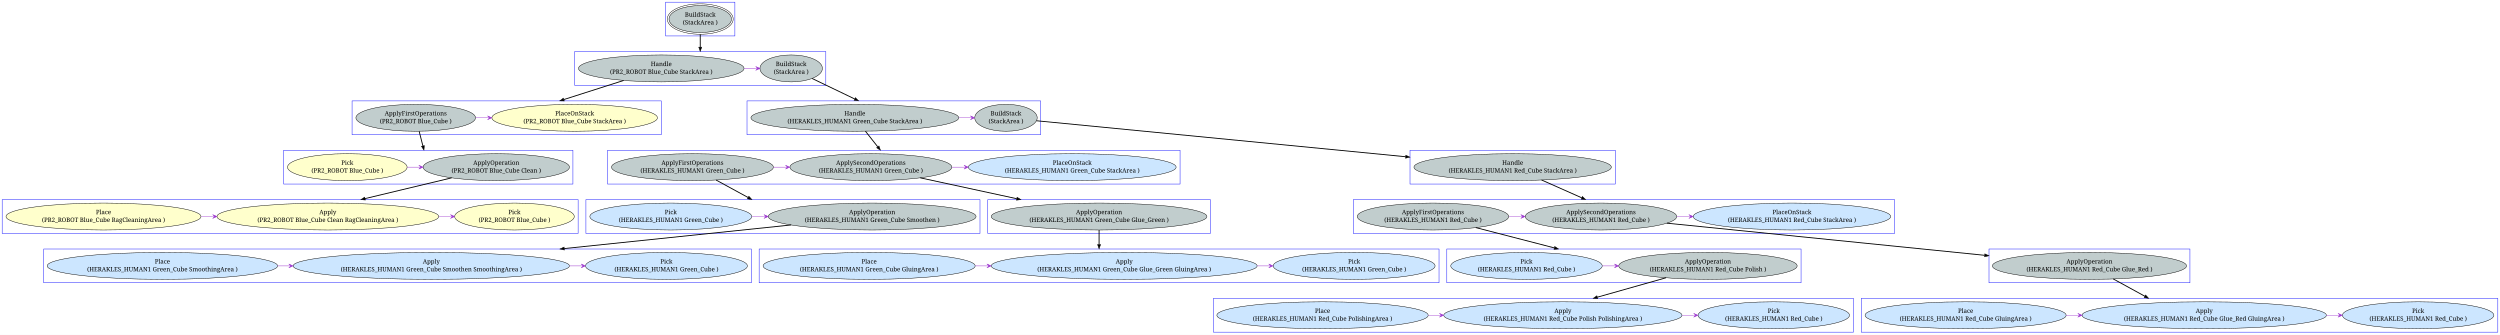
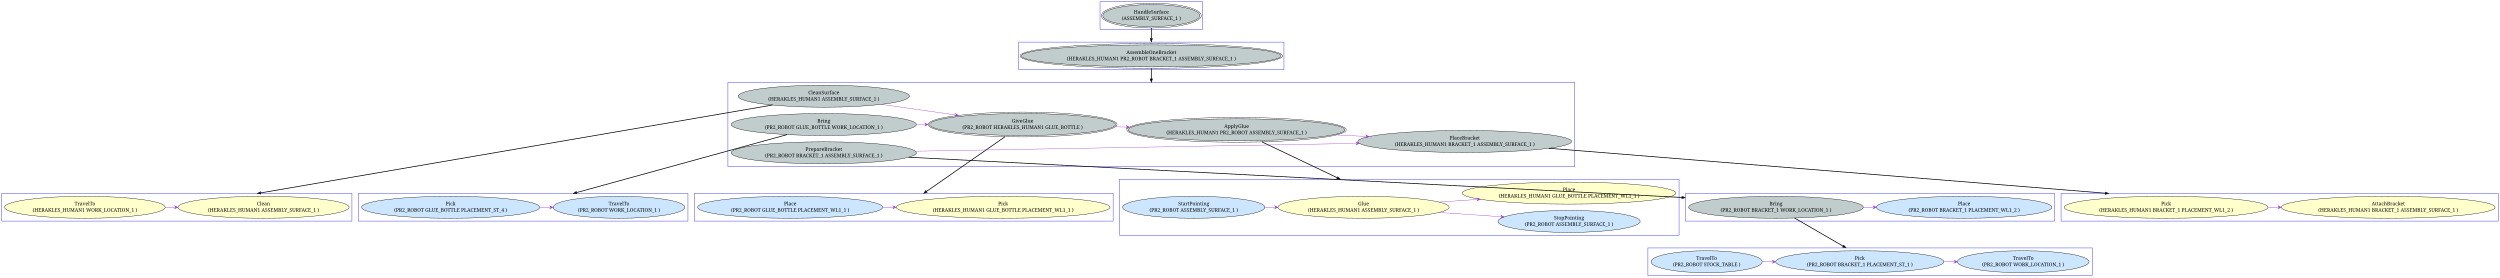
- <svg xmlns="http://www.w3.org/2000/svg" width="5773pt" height="772pt" viewBox="0.00 0.00 5773.00 772.00">
-   <g id="graph1" class="graph" transform="scale(1 1) rotate(0) translate(4 768)">
-     <polygon fill="white" stroke="white" points="-4,5 -4,-768 5770,-768 5770,5 -4,5" />
+ <svg xmlns="http://www.w3.org/2000/svg" width="7068pt" height="784pt" viewBox="0.00 0.00 7068.00 784.00">
+   <g id="graph1" class="graph" transform="scale(1 1) rotate(0) translate(4 780)">
+     <polygon fill="white" stroke="white" points="-4,5 -4,-780 7065,-780 7065,5 -4,5" />
    <g id="node1" class="node">
-       <polygon fill="none" stroke="blue" points="1693,-763.002 1533,-763.002 1533,-685.002 1693,-685.002 1693,-763.002" />
-       <text text-anchor="middle" x="1613" y="-720.402" font-family="Times Roman,serif" font-size="14.00"> </text>
+       <polygon fill="none" stroke="blue" points="3396,-774.998 3106,-774.998 3106,-696.998 3396,-696.998 3396,-774.998" />
+       <text text-anchor="middle" x="3251" y="-732.398" font-family="Times Roman,serif" font-size="14.00"> </text>
    </g>
    <g id="node2" class="node">
-       <polygon fill="none" stroke="blue" points="1331,-307 1,-307 1,-229 1331,-229 1331,-307" />
-       <text text-anchor="middle" x="666" y="-264.4" font-family="Times Roman,serif" font-size="14.00"> </text>
+       <polygon fill="none" stroke="blue" points="3626,-661 2876,-661 2876,-583 3626,-583 3626,-661" />
+       <text text-anchor="middle" x="3251" y="-618.4" font-family="Times Roman,serif" font-size="14.00"> </text>
    </g>
    <g id="node3" class="node">
-       <polygon fill="none" stroke="blue" points="2399,-535 1721,-535 1721,-457 2399,-457 2399,-535" />
-       <text text-anchor="middle" x="2060" y="-492.4" font-family="Times Roman,serif" font-size="14.00"> </text>
+       <polygon fill="none" stroke="blue" points="4448,-547 2054,-547 2054,-309 4448,-309 4448,-547" />
+       <text text-anchor="middle" x="3251" y="-424.4" font-family="Times Roman,serif" font-size="14.00"> </text>
    </g>
    <g id="node4" class="node">
-       <polygon fill="none" stroke="blue" points="2721,-421 1399,-421 1399,-343 2721,-343 2721,-421" />
-       <text text-anchor="middle" x="2060" y="-378.4" font-family="Times Roman,serif" font-size="14.00"> </text>
+       <polygon fill="none" stroke="blue" points="991,-233 1,-233 1,-155 991,-155 991,-233" />
+       <text text-anchor="middle" x="496" y="-190.4" font-family="Times Roman,serif" font-size="14.00"> </text>
    </g>
    <g id="node5" class="node">
-       <polygon fill="none" stroke="blue" points="2259,-307 1349,-307 1349,-229 2259,-229 2259,-307" />
-       <text text-anchor="middle" x="1804" y="-264.4" font-family="Times Roman,serif" font-size="14.00"> </text>
+       <polygon fill="none" stroke="blue" points="1941,-233 1009,-233 1009,-155 1941,-155 1941,-233" />
+       <text text-anchor="middle" x="1475" y="-190.4" font-family="Times Roman,serif" font-size="14.00"> </text>
    </g>
    <g id="node6" class="node">
-       <polygon fill="none" stroke="blue" points="1903,-649 1323,-649 1323,-571 1903,-571 1903,-649" />
-       <text text-anchor="middle" x="1613" y="-606.4" font-family="Times Roman,serif" font-size="14.00"> </text>
+       <polygon fill="none" stroke="blue" points="3143,-233 1959,-233 1959,-155 3143,-155 3143,-233" />
+       <text text-anchor="middle" x="2551" y="-190.4" font-family="Times Roman,serif" font-size="14.00"> </text>
    </g>
    <g id="node7" class="node">
-       <polygon fill="none" stroke="blue" points="1731,-193 97.003,-193 97.003,-115 1731,-115 1731,-193" />
-       <text text-anchor="middle" x="914.003" y="-150.4" font-family="Times Roman,serif" font-size="14.00"> </text>
+       <polygon fill="none" stroke="blue" points="4743,-273 3161,-273 3161,-115 4743,-115 4743,-273" />
+       <text text-anchor="middle" x="3952" y="-190.4" font-family="Times Roman,serif" font-size="14.00"> </text>
    </g>
    <g id="node8" class="node">
-       <polygon fill="none" stroke="blue" points="2791,-307 2277,-307 2277,-229 2791,-229 2791,-307" />
-       <text text-anchor="middle" x="2534" y="-264.4" font-family="Times Roman,serif" font-size="14.00"> </text>
+       <polygon fill="none" stroke="blue" points="5805,-233 4761,-233 4761,-155 5805,-155 5805,-233" />
+       <text text-anchor="middle" x="5283" y="-190.4" font-family="Times Roman,serif" font-size="14.00"> </text>
    </g>
    <g id="node9" class="node">
-       <polygon fill="none" stroke="blue" points="3319,-193 1749,-193 1749,-115 3319,-115 3319,-193" />
-       <text text-anchor="middle" x="2534" y="-150.4" font-family="Times Roman,serif" font-size="14.00"> </text>
+       <polygon fill="none" stroke="blue" points="5911,-79 4655,-79 4655,-1 5911,-1 5911,-79" />
+       <text text-anchor="middle" x="5283" y="-36.4" font-family="Times Roman,serif" font-size="14.00"> </text>
    </g>
    <g id="node10" class="node">
-       <polygon fill="none" stroke="blue" points="3726,-421 3252,-421 3252,-343 3726,-343 3726,-421" />
-       <text text-anchor="middle" x="3489" y="-378.4" font-family="Times Roman,serif" font-size="14.00"> </text>
+       <polygon fill="none" stroke="blue" points="7059,-233 5823,-233 5823,-155 7059,-155 7059,-233" />
+       <text text-anchor="middle" x="6441" y="-190.4" font-family="Times Roman,serif" font-size="14.00"> </text>
    </g>
    <g id="node11" class="node">
-       <polygon fill="none" stroke="blue" points="4371,-307 3121,-307 3121,-229 4371,-229 4371,-307" />
-       <text text-anchor="middle" x="3746" y="-264.4" font-family="Times Roman,serif" font-size="14.00"> </text>
+       <ellipse fill="#c1cdcd" stroke="black" cx="3251" cy="-735.998" rx="137.179" ry="31.113" />
+       <ellipse fill="none" stroke="black" cx="3251" cy="-735.998" rx="141.179" ry="35.113" />
+       <text text-anchor="middle" x="3251" y="-741.398" font-family="Times Roman,serif" font-size="14.00">HandleSurface</text>
+       <text text-anchor="middle" x="3251" y="-723.398" font-family="Times Roman,serif" font-size="14.00">(ASSEMBLY_SURFACE_1 )</text>
    </g>
    <g id="node12" class="node">
-       <polygon fill="none" stroke="blue" points="4155,-193 3337,-193 3337,-115 4155,-115 4155,-193" />
-       <text text-anchor="middle" x="3746" y="-150.4" font-family="Times Roman,serif" font-size="14.00"> </text>
+       <ellipse fill="#c1cdcd" stroke="black" cx="3251" cy="-622" rx="367" ry="31.113" />
+       <ellipse fill="none" stroke="black" cx="3251" cy="-622" rx="371" ry="35.113" />
+       <text text-anchor="middle" x="3251" y="-627.4" font-family="Times Roman,serif" font-size="14.00">AssembleOneBracket</text>
+       <text text-anchor="middle" x="3251" y="-609.4" font-family="Times Roman,serif" font-size="14.00">(HERAKLES_HUMAN1 PR2_ROBOT BRACKET_1 ASSEMBLY_SURFACE_1 )</text>
    </g>
    <g id="node13" class="node">
-       <polygon fill="none" stroke="blue" points="4276,-79 2798,-79 2798,-1 4276,-1 4276,-79" />
-       <text text-anchor="middle" x="3537" y="-36.4" font-family="Times Roman,serif" font-size="14.00"> </text>
+       <ellipse fill="#c1cdcd" stroke="black" cx="2325" cy="-508" rx="242" ry="31.113" />
+       <text text-anchor="middle" x="2325" y="-513.4" font-family="Times Roman,serif" font-size="14.00">CleanSurface</text>
+       <text text-anchor="middle" x="2325" y="-495.4" font-family="Times Roman,serif" font-size="14.00">(HERAKLES_HUMAN1 ASSEMBLY_SURFACE_1 )</text>
    </g>
    <g id="node14" class="node">
-       <polygon fill="none" stroke="blue" points="1523,-535 809.003,-535 809.003,-457 1523,-457 1523,-535" />
-       <text text-anchor="middle" x="1166" y="-492.4" font-family="Times Roman,serif" font-size="14.00"> </text>
+       <ellipse fill="#c1cdcd" stroke="black" cx="2325" cy="-428" rx="261.837" ry="31.113" />
+       <text text-anchor="middle" x="2325" y="-433.4" font-family="Times Roman,serif" font-size="14.00">Bring</text>
+       <text text-anchor="middle" x="2325" y="-415.4" font-family="Times Roman,serif" font-size="14.00">(PR2_ROBOT GLUE_BOTTLE WORK_LOCATION_1 )</text>
    </g>
    <g id="node15" class="node">
-       <polygon fill="none" stroke="blue" points="5053,-193 4589,-193 4589,-115 5053,-115 5053,-193" />
-       <text text-anchor="middle" x="4821" y="-150.4" font-family="Times Roman,serif" font-size="14.00"> </text>
+       <ellipse fill="#c1cdcd" stroke="black" cx="2887" cy="-428" rx="263.044" ry="31.113" />
+       <ellipse fill="none" stroke="black" cx="2887" cy="-428" rx="267.044" ry="35.113" />
+       <text text-anchor="middle" x="2887" y="-433.4" font-family="Times Roman,serif" font-size="14.00">GiveGlue</text>
+       <text text-anchor="middle" x="2887" y="-415.4" font-family="Times Roman,serif" font-size="14.00">(PR2_ROBOT HERAKLES_HUMAN1 GLUE_BOTTLE )</text>
    </g>
    <g id="node16" class="node">
-       <polygon fill="none" stroke="blue" points="5764,-79 4294,-79 4294,-1 5764,-1 5764,-79" />
-       <text text-anchor="middle" x="5029" y="-36.4" font-family="Times Roman,serif" font-size="14.00"> </text>
+       <ellipse fill="#c1cdcd" stroke="black" cx="3492" cy="-413.001" rx="306.177" ry="31.113" />
+       <ellipse fill="none" stroke="black" cx="3492" cy="-413.001" rx="310.177" ry="35.113" />
+       <text text-anchor="middle" x="3492" y="-418.401" font-family="Times Roman,serif" font-size="14.00">ApplyGlue</text>
+       <text text-anchor="middle" x="3492" y="-400.401" font-family="Times Roman,serif" font-size="14.00">(HERAKLES_HUMAN1 PR2_ROBOT ASSEMBLY_SURFACE_1 )</text>
    </g>
    <g id="node17" class="node">
-       <polygon fill="none" stroke="blue" points="1319,-421 651.002,-421 651.002,-343 1319,-343 1319,-421" />
-       <text text-anchor="middle" x="985.002" y="-378.4" font-family="Times Roman,serif" font-size="14.00"> </text>
+       <ellipse fill="#c1cdcd" stroke="black" cx="2325" cy="-348" rx="261.837" ry="31.113" />
+       <text text-anchor="middle" x="2325" y="-353.4" font-family="Times Roman,serif" font-size="14.00">PrepareBracket</text>
+       <text text-anchor="middle" x="2325" y="-335.4" font-family="Times Roman,serif" font-size="14.00">(PR2_ROBOT BRACKET_1 ASSEMBLY_SURFACE_1 )</text>
    </g>
    <g id="node18" class="node">
-       <ellipse fill="#c1cdcd" stroke="black" cx="1613" cy="-724.002" rx="72.125" ry="31.113" />
-       <ellipse fill="none" stroke="black" cx="1613" cy="-724.002" rx="76.125" ry="35.113" />
-       <text text-anchor="middle" x="1613" y="-729.402" font-family="Times Roman,serif" font-size="14.00">BuildStack</text>
-       <text text-anchor="middle" x="1613" y="-711.402" font-family="Times Roman,serif" font-size="14.00">(StackArea )</text>
+       <ellipse fill="#c1cdcd" stroke="black" cx="4137" cy="-380" rx="302.141" ry="31.113" />
+       <text text-anchor="middle" x="4137" y="-385.4" font-family="Times Roman,serif" font-size="14.00">PlaceBracket</text>
+       <text text-anchor="middle" x="4137" y="-367.4" font-family="Times Roman,serif" font-size="14.00">(HERAKLES_HUMAN1 BRACKET_1 ASSEMBLY_SURFACE_1 )</text>
    </g>
    <g id="node19" class="node">
-       <ellipse fill="#c1cdcd" stroke="black" cx="1523" cy="-610" rx="191.126" ry="31.113" />
-       <text text-anchor="middle" x="1523" y="-615.4" font-family="Times Roman,serif" font-size="14.00">Handle</text>
-       <text text-anchor="middle" x="1523" y="-597.4" font-family="Times Roman,serif" font-size="14.00">(PR2_ROBOT Blue_Cube StackArea )</text>
+       <ellipse fill="#ffffcc" stroke="black" cx="236" cy="-194" rx="227" ry="31.113" />
+       <text text-anchor="middle" x="236" y="-199.4" font-family="Times Roman,serif" font-size="14.00">TravelTo</text>
+       <text text-anchor="middle" x="236" y="-181.4" font-family="Times Roman,serif" font-size="14.00">(HERAKLES_HUMAN1 WORK_LOCATION_1 )</text>
    </g>
    <g id="node20" class="node">
-       <ellipse fill="#c1cdcd" stroke="black" cx="1823" cy="-610" rx="72.125" ry="31.113" />
-       <text text-anchor="middle" x="1823" y="-615.4" font-family="Times Roman,serif" font-size="14.00">BuildStack</text>
-       <text text-anchor="middle" x="1823" y="-597.4" font-family="Times Roman,serif" font-size="14.00">(StackArea )</text>
+       <ellipse fill="#ffffcc" stroke="black" cx="741.002" cy="-194" rx="242" ry="31.113" />
+       <text text-anchor="middle" x="741.002" y="-199.4" font-family="Times Roman,serif" font-size="14.00">Clean</text>
+       <text text-anchor="middle" x="741.002" y="-181.4" font-family="Times Roman,serif" font-size="14.00">(HERAKLES_HUMAN1 ASSEMBLY_SURFACE_1 )</text>
    </g>
    <g id="node21" class="node">
-       <ellipse fill="#c1cdcd" stroke="black" cx="956.001" cy="-496" rx="138.093" ry="31.113" />
-       <text text-anchor="middle" x="956.001" y="-501.4" font-family="Times Roman,serif" font-size="14.00">ApplyFirstOperations</text>
-       <text text-anchor="middle" x="956.001" y="-483.4" font-family="Times Roman,serif" font-size="14.00">(PR2_ROBOT Blue_Cube )</text>
+       <ellipse fill="#cce6ff" stroke="black" cx="1270" cy="-194" rx="251.937" ry="31.113" />
+       <text text-anchor="middle" x="1270" y="-199.4" font-family="Times Roman,serif" font-size="14.00">Pick</text>
+       <text text-anchor="middle" x="1270" y="-181.4" font-family="Times Roman,serif" font-size="14.00">(PR2_ROBOT GLUE_BOTTLE PLACEMENT_ST_4 )</text>
    </g>
    <g id="node22" class="node">
-       <ellipse fill="#ffffcc" stroke="black" cx="1323.01" cy="-496" rx="191.126" ry="31.113" />
-       <text text-anchor="middle" x="1323.01" y="-501.4" font-family="Times Roman,serif" font-size="14.00">PlaceOnStack</text>
-       <text text-anchor="middle" x="1323.01" y="-483.4" font-family="Times Roman,serif" font-size="14.00">(PR2_ROBOT Blue_Cube StackArea )</text>
+       <ellipse fill="#cce6ff" stroke="black" cx="1746" cy="-194" rx="186.176" ry="31.113" />
+       <text text-anchor="middle" x="1746" y="-199.4" font-family="Times Roman,serif" font-size="14.00">TravelTo</text>
+       <text text-anchor="middle" x="1746" y="-181.4" font-family="Times Roman,serif" font-size="14.00">(PR2_ROBOT WORK_LOCATION_1 )</text>
    </g>
    <g id="node23" class="node">
-       <ellipse fill="#ffffcc" stroke="black" cx="798.004" cy="-382" rx="138.093" ry="31.113" />
-       <text text-anchor="middle" x="798.004" y="-387.4" font-family="Times Roman,serif" font-size="14.00">Pick</text>
-       <text text-anchor="middle" x="798.004" y="-369.4" font-family="Times Roman,serif" font-size="14.00">(PR2_ROBOT Blue_Cube )</text>
+       <ellipse fill="#cce6ff" stroke="black" cx="2230" cy="-194" rx="261.837" ry="31.113" />
+       <text text-anchor="middle" x="2230" y="-199.4" font-family="Times Roman,serif" font-size="14.00">Place</text>
+       <text text-anchor="middle" x="2230" y="-181.4" font-family="Times Roman,serif" font-size="14.00">(PR2_ROBOT GLUE_BOTTLE PLACEMENT_WL1_1 )</text>
    </g>
    <g id="node24" class="node">
-       <ellipse fill="#c1cdcd" stroke="black" cx="1142.01" cy="-382" rx="169" ry="31.113" />
-       <text text-anchor="middle" x="1142.01" y="-387.4" font-family="Times Roman,serif" font-size="14.00">ApplyOperation</text>
-       <text text-anchor="middle" x="1142.01" y="-369.4" font-family="Times Roman,serif" font-size="14.00">(PR2_ROBOT Blue_Cube Clean )</text>
+       <ellipse fill="#ffffcc" stroke="black" cx="2832" cy="-194" rx="302.141" ry="31.113" />
+       <text text-anchor="middle" x="2832" y="-199.4" font-family="Times Roman,serif" font-size="14.00">Pick</text>
+       <text text-anchor="middle" x="2832" y="-181.4" font-family="Times Roman,serif" font-size="14.00">(HERAKLES_HUMAN1 GLUE_BOTTLE PLACEMENT_WL1_1 )</text>
    </g>
    <g id="node25" class="node">
-       <ellipse fill="#ffffcc" stroke="black" cx="235" cy="-268" rx="225.067" ry="31.113" />
-       <text text-anchor="middle" x="235" y="-273.4" font-family="Times Roman,serif" font-size="14.00">Place</text>
-       <text text-anchor="middle" x="235" y="-255.4" font-family="Times Roman,serif" font-size="14.00">(PR2_ROBOT Blue_Cube RagCleaningArea )</text>
+       <ellipse fill="#cce6ff" stroke="black" cx="3371" cy="-194" rx="201.025" ry="31.113" />
+       <text text-anchor="middle" x="3371" y="-199.4" font-family="Times Roman,serif" font-size="14.00">StartPointing</text>
+       <text text-anchor="middle" x="3371" y="-181.4" font-family="Times Roman,serif" font-size="14.00">(PR2_ROBOT ASSEMBLY_SURFACE_1 )</text>
    </g>
    <g id="node26" class="node">
-       <ellipse fill="#ffffcc" stroke="black" cx="752.997" cy="-268" rx="256" ry="31.113" />
-       <text text-anchor="middle" x="752.997" y="-273.4" font-family="Times Roman,serif" font-size="14.00">Apply</text>
-       <text text-anchor="middle" x="752.997" y="-255.4" font-family="Times Roman,serif" font-size="14.00">(PR2_ROBOT Blue_Cube Clean RagCleaningArea )</text>
+       <ellipse fill="#ffffcc" stroke="black" cx="3851" cy="-194" rx="242" ry="31.113" />
+       <text text-anchor="middle" x="3851" y="-199.4" font-family="Times Roman,serif" font-size="14.00">Glue</text>
+       <text text-anchor="middle" x="3851" y="-181.4" font-family="Times Roman,serif" font-size="14.00">(HERAKLES_HUMAN1 ASSEMBLY_SURFACE_1 )</text>
    </g>
    <g id="node27" class="node">
-       <ellipse fill="#ffffcc" stroke="black" cx="1184" cy="-268" rx="138.093" ry="31.113" />
-       <text text-anchor="middle" x="1184" y="-273.4" font-family="Times Roman,serif" font-size="14.00">Pick</text>
-       <text text-anchor="middle" x="1184" y="-255.4" font-family="Times Roman,serif" font-size="14.00">(PR2_ROBOT Blue_Cube )</text>
+       <ellipse fill="#cce6ff" stroke="black" cx="4432" cy="-154" rx="201.025" ry="31.113" />
+       <text text-anchor="middle" x="4432" y="-159.4" font-family="Times Roman,serif" font-size="14.00">StopPointing</text>
+       <text text-anchor="middle" x="4432" y="-141.4" font-family="Times Roman,serif" font-size="14.00">(PR2_ROBOT ASSEMBLY_SURFACE_1 )</text>
    </g>
    <g id="node28" class="node">
-       <ellipse fill="#c1cdcd" stroke="black" cx="1970" cy="-496" rx="239.916" ry="31.113" />
-       <text text-anchor="middle" x="1970" y="-501.4" font-family="Times Roman,serif" font-size="14.00">Handle</text>
-       <text text-anchor="middle" x="1970" y="-483.4" font-family="Times Roman,serif" font-size="14.00">(HERAKLES_HUMAN1 Green_Cube StackArea )</text>
+       <ellipse fill="#ffffcc" stroke="black" cx="4432" cy="-234.001" rx="302.141" ry="31.113" />
+       <text text-anchor="middle" x="4432" y="-239.401" font-family="Times Roman,serif" font-size="14.00">Place</text>
+       <text text-anchor="middle" x="4432" y="-221.401" font-family="Times Roman,serif" font-size="14.00">(HERAKLES_HUMAN1 GLUE_BOTTLE PLACEMENT_WL1_1 )</text>
    </g>
    <g id="node29" class="node">
-       <ellipse fill="#c1cdcd" stroke="black" cx="2319" cy="-496" rx="72.125" ry="31.113" />
-       <text text-anchor="middle" x="2319" y="-501.4" font-family="Times Roman,serif" font-size="14.00">BuildStack</text>
-       <text text-anchor="middle" x="2319" y="-483.4" font-family="Times Roman,serif" font-size="14.00">(StackArea )</text>
+       <ellipse fill="#c1cdcd" stroke="black" cx="5017" cy="-194" rx="246.987" ry="31.113" />
+       <text text-anchor="middle" x="5017" y="-199.4" font-family="Times Roman,serif" font-size="14.00">Bring</text>
+       <text text-anchor="middle" x="5017" y="-181.4" font-family="Times Roman,serif" font-size="14.00">(PR2_ROBOT BRACKET_1 WORK_LOCATION_1 )</text>
    </g>
    <g id="node30" class="node">
-       <ellipse fill="#c1cdcd" stroke="black" cx="1595" cy="-382" rx="186.884" ry="31.113" />
-       <text text-anchor="middle" x="1595" y="-387.4" font-family="Times Roman,serif" font-size="14.00">ApplyFirstOperations</text>
-       <text text-anchor="middle" x="1595" y="-369.4" font-family="Times Roman,serif" font-size="14.00">(HERAKLES_HUMAN1 Green_Cube )</text>
+       <ellipse fill="#cce6ff" stroke="black" cx="5549" cy="-194" rx="248.194" ry="31.113" />
+       <text text-anchor="middle" x="5549" y="-199.4" font-family="Times Roman,serif" font-size="14.00">Place</text>
+       <text text-anchor="middle" x="5549" y="-181.4" font-family="Times Roman,serif" font-size="14.00">(PR2_ROBOT BRACKET_1 PLACEMENT_WL1_2 )</text>
    </g>
    <g id="node31" class="node">
-       <ellipse fill="#c1cdcd" stroke="black" cx="2007" cy="-382" rx="186.884" ry="31.113" />
-       <text text-anchor="middle" x="2007" y="-387.4" font-family="Times Roman,serif" font-size="14.00">ApplySecondOperations</text>
-       <text text-anchor="middle" x="2007" y="-369.4" font-family="Times Roman,serif" font-size="14.00">(HERAKLES_HUMAN1 Green_Cube )</text>
+       <ellipse fill="#cce6ff" stroke="black" cx="4821" cy="-40" rx="157.184" ry="31.113" />
+       <text text-anchor="middle" x="4821" y="-45.4" font-family="Times Roman,serif" font-size="14.00">TravelTo</text>
+       <text text-anchor="middle" x="4821" y="-27.4" font-family="Times Roman,serif" font-size="14.00">(PR2_ROBOT STOCK_TABLE )</text>
    </g>
    <g id="node32" class="node">
-       <ellipse fill="#cce6ff" stroke="black" cx="2472" cy="-382" rx="239.916" ry="31.113" />
-       <text text-anchor="middle" x="2472" y="-387.4" font-family="Times Roman,serif" font-size="14.00">PlaceOnStack</text>
-       <text text-anchor="middle" x="2472" y="-369.4" font-family="Times Roman,serif" font-size="14.00">(HERAKLES_HUMAN1 Green_Cube StackArea )</text>
+       <ellipse fill="#cce6ff" stroke="black" cx="5254" cy="-40" rx="237.795" ry="31.113" />
+       <text text-anchor="middle" x="5254" y="-45.4" font-family="Times Roman,serif" font-size="14.00">Pick</text>
+       <text text-anchor="middle" x="5254" y="-27.4" font-family="Times Roman,serif" font-size="14.00">(PR2_ROBOT BRACKET_1 PLACEMENT_ST_1 )</text>
    </g>
    <g id="node33" class="node">
-       <ellipse fill="#cce6ff" stroke="black" cx="1545" cy="-268" rx="186.884" ry="31.113" />
-       <text text-anchor="middle" x="1545" y="-273.4" font-family="Times Roman,serif" font-size="14.00">Pick</text>
-       <text text-anchor="middle" x="1545" y="-255.4" font-family="Times Roman,serif" font-size="14.00">(HERAKLES_HUMAN1 Green_Cube )</text>
+       <ellipse fill="#cce6ff" stroke="black" cx="5716" cy="-40" rx="186.176" ry="31.113" />
+       <text text-anchor="middle" x="5716" y="-45.4" font-family="Times Roman,serif" font-size="14.00">TravelTo</text>
+       <text text-anchor="middle" x="5716" y="-27.4" font-family="Times Roman,serif" font-size="14.00">(PR2_ROBOT WORK_LOCATION_1 )</text>
    </g>
    <g id="node34" class="node">
-       <ellipse fill="#c1cdcd" stroke="black" cx="2010" cy="-268" rx="239.916" ry="31.113" />
-       <text text-anchor="middle" x="2010" y="-273.4" font-family="Times Roman,serif" font-size="14.00">ApplyOperation</text>
-       <text text-anchor="middle" x="2010" y="-255.4" font-family="Times Roman,serif" font-size="14.00">(HERAKLES_HUMAN1 Green_Cube Smoothen )</text>
+       <ellipse fill="#ffffcc" stroke="black" cx="6120" cy="-194" rx="288" ry="31.113" />
+       <text text-anchor="middle" x="6120" y="-199.4" font-family="Times Roman,serif" font-size="14.00">Pick</text>
+       <text text-anchor="middle" x="6120" y="-181.4" font-family="Times Roman,serif" font-size="14.00">(HERAKLES_HUMAN1 BRACKET_1 PLACEMENT_WL1_2 )</text>
    </g>
    <g id="node35" class="node">
-       <ellipse fill="#cce6ff" stroke="black" cx="371.003" cy="-154" rx="266" ry="31.113" />
-       <text text-anchor="middle" x="371.003" y="-159.4" font-family="Times Roman,serif" font-size="14.00">Place</text>
-       <text text-anchor="middle" x="371.003" y="-141.4" font-family="Times Roman,serif" font-size="14.00">(HERAKLES_HUMAN1 Green_Cube SmoothingArea )</text>
-     </g>
-     <g id="node36" class="node">
-       <ellipse fill="#cce6ff" stroke="black" cx="992.001" cy="-154" rx="319" ry="31.113" />
-       <text text-anchor="middle" x="992.001" y="-159.4" font-family="Times Roman,serif" font-size="14.00">Apply</text>
-       <text text-anchor="middle" x="992.001" y="-141.4" font-family="Times Roman,serif" font-size="14.00">(HERAKLES_HUMAN1 Green_Cube Smoothen SmoothingArea )</text>
-     </g>
-     <g id="node37" class="node">
-       <ellipse fill="#cce6ff" stroke="black" cx="1535" cy="-154" rx="186.884" ry="31.113" />
-       <text text-anchor="middle" x="1535" y="-159.4" font-family="Times Roman,serif" font-size="14.00">Pick</text>
-       <text text-anchor="middle" x="1535" y="-141.4" font-family="Times Roman,serif" font-size="14.00">(HERAKLES_HUMAN1 Green_Cube )</text>
-     </g>
-     <g id="node38" class="node">
-       <ellipse fill="#c1cdcd" stroke="black" cx="2534" cy="-268" rx="249" ry="31.113" />
-       <text text-anchor="middle" x="2534" y="-273.4" font-family="Times Roman,serif" font-size="14.00">ApplyOperation</text>
-       <text text-anchor="middle" x="2534" y="-255.4" font-family="Times Roman,serif" font-size="14.00">(HERAKLES_HUMAN1 Green_Cube Glue_Green )</text>
-     </g>
-     <g id="node39" class="node">
-       <ellipse fill="#cce6ff" stroke="black" cx="2003" cy="-154" rx="244.866" ry="31.113" />
-       <text text-anchor="middle" x="2003" y="-159.4" font-family="Times Roman,serif" font-size="14.00">Place</text>
-       <text text-anchor="middle" x="2003" y="-141.4" font-family="Times Roman,serif" font-size="14.00">(HERAKLES_HUMAN1 Green_Cube GluingArea )</text>
-     </g>
-     <g id="node40" class="node">
-       <ellipse fill="#cce6ff" stroke="black" cx="2592.01" cy="-154" rx="307" ry="31.113" />
-       <text text-anchor="middle" x="2592.01" y="-159.4" font-family="Times Roman,serif" font-size="14.00">Apply</text>
-       <text text-anchor="middle" x="2592.01" y="-141.4" font-family="Times Roman,serif" font-size="14.00">(HERAKLES_HUMAN1 Green_Cube Glue_Green GluingArea )</text>
-     </g>
-     <g id="node41" class="node">
-       <ellipse fill="#cce6ff" stroke="black" cx="3123.01" cy="-154" rx="186.884" ry="31.113" />
-       <text text-anchor="middle" x="3123.01" y="-159.4" font-family="Times Roman,serif" font-size="14.00">Pick</text>
-       <text text-anchor="middle" x="3123.01" y="-141.4" font-family="Times Roman,serif" font-size="14.00">(HERAKLES_HUMAN1 Green_Cube )</text>
-     </g>
-     <g id="node42" class="node">
-       <ellipse fill="#c1cdcd" stroke="black" cx="3489" cy="-382" rx="227.896" ry="31.113" />
-       <text text-anchor="middle" x="3489" y="-387.4" font-family="Times Roman,serif" font-size="14.00">Handle</text>
-       <text text-anchor="middle" x="3489" y="-369.4" font-family="Times Roman,serif" font-size="14.00">(HERAKLES_HUMAN1 Red_Cube StackArea )</text>
-     </g>
-     <g id="node43" class="node">
-       <ellipse fill="#c1cdcd" stroke="black" cx="3305" cy="-268" rx="174.863" ry="31.113" />
-       <text text-anchor="middle" x="3305" y="-273.4" font-family="Times Roman,serif" font-size="14.00">ApplyFirstOperations</text>
-       <text text-anchor="middle" x="3305" y="-255.4" font-family="Times Roman,serif" font-size="14.00">(HERAKLES_HUMAN1 Red_Cube )</text>
-     </g>
-     <g id="node44" class="node">
-       <ellipse fill="#c1cdcd" stroke="black" cx="3693" cy="-268" rx="174.863" ry="31.113" />
-       <text text-anchor="middle" x="3693" y="-273.4" font-family="Times Roman,serif" font-size="14.00">ApplySecondOperations</text>
-       <text text-anchor="middle" x="3693" y="-255.4" font-family="Times Roman,serif" font-size="14.00">(HERAKLES_HUMAN1 Red_Cube )</text>
-     </g>
-     <g id="node45" class="node">
-       <ellipse fill="#cce6ff" stroke="black" cx="4134" cy="-268" rx="227.896" ry="31.113" />
-       <text text-anchor="middle" x="4134" y="-273.4" font-family="Times Roman,serif" font-size="14.00">PlaceOnStack</text>
-       <text text-anchor="middle" x="4134" y="-255.4" font-family="Times Roman,serif" font-size="14.00">(HERAKLES_HUMAN1 Red_Cube StackArea )</text>
-     </g>
-     <g id="node46" class="node">
-       <ellipse fill="#cce6ff" stroke="black" cx="3521" cy="-154" rx="174.863" ry="31.113" />
-       <text text-anchor="middle" x="3521" y="-159.4" font-family="Times Roman,serif" font-size="14.00">Pick</text>
-       <text text-anchor="middle" x="3521" y="-141.4" font-family="Times Roman,serif" font-size="14.00">(HERAKLES_HUMAN1 Red_Cube )</text>
-     </g>
-     <g id="node47" class="node">
-       <ellipse fill="#c1cdcd" stroke="black" cx="3940" cy="-154" rx="205.975" ry="31.113" />
-       <text text-anchor="middle" x="3940" y="-159.4" font-family="Times Roman,serif" font-size="14.00">ApplyOperation</text>
-       <text text-anchor="middle" x="3940" y="-141.4" font-family="Times Roman,serif" font-size="14.00">(HERAKLES_HUMAN1 Red_Cube Polish )</text>
-     </g>
-     <g id="node48" class="node">
-       <ellipse fill="#cce6ff" stroke="black" cx="3050" cy="-40" rx="244" ry="31.113" />
-       <text text-anchor="middle" x="3050" y="-45.4" font-family="Times Roman,serif" font-size="14.00">Place</text>
-       <text text-anchor="middle" x="3050" y="-27.4" font-family="Times Roman,serif" font-size="14.00">(HERAKLES_HUMAN1 Red_Cube PolishingArea )</text>
-     </g>
-     <g id="node49" class="node">
-       <ellipse fill="#cce6ff" stroke="black" cx="3605" cy="-40" rx="275.065" ry="31.113" />
-       <text text-anchor="middle" x="3605" y="-45.4" font-family="Times Roman,serif" font-size="14.00">Apply</text>
-       <text text-anchor="middle" x="3605" y="-27.4" font-family="Times Roman,serif" font-size="14.00">(HERAKLES_HUMAN1 Red_Cube Polish PolishingArea )</text>
-     </g>
-     <g id="node50" class="node">
-       <ellipse fill="#cce6ff" stroke="black" cx="4092" cy="-40" rx="174.863" ry="31.113" />
-       <text text-anchor="middle" x="4092" y="-45.4" font-family="Times Roman,serif" font-size="14.00">Pick</text>
-       <text text-anchor="middle" x="4092" y="-27.4" font-family="Times Roman,serif" font-size="14.00">(HERAKLES_HUMAN1 Red_Cube )</text>
-     </g>
-     <g id="node51" class="node">
-       <ellipse fill="#c1cdcd" stroke="black" cx="4821" cy="-154" rx="224.153" ry="31.113" />
-       <text text-anchor="middle" x="4821" y="-159.4" font-family="Times Roman,serif" font-size="14.00">ApplyOperation</text>
-       <text text-anchor="middle" x="4821" y="-141.4" font-family="Times Roman,serif" font-size="14.00">(HERAKLES_HUMAN1 Red_Cube Glue_Red )</text>
-     </g>
-     <g id="node52" class="node">
-       <ellipse fill="#cce6ff" stroke="black" cx="4535" cy="-40" rx="232.138" ry="31.113" />
-       <text text-anchor="middle" x="4535" y="-45.4" font-family="Times Roman,serif" font-size="14.00">Place</text>
-       <text text-anchor="middle" x="4535" y="-27.4" font-family="Times Roman,serif" font-size="14.00">(HERAKLES_HUMAN1 Red_Cube GluingArea )</text>
-     </g>
-     <g id="node53" class="node">
-       <ellipse fill="#cce6ff" stroke="black" cx="5086" cy="-40" rx="282.136" ry="31.113" />
-       <text text-anchor="middle" x="5086" y="-45.4" font-family="Times Roman,serif" font-size="14.00">Apply</text>
-       <text text-anchor="middle" x="5086" y="-27.4" font-family="Times Roman,serif" font-size="14.00">(HERAKLES_HUMAN1 Red_Cube Glue_Red GluingArea )</text>
-     </g>
-     <g id="node54" class="node">
-       <ellipse fill="#cce6ff" stroke="black" cx="5580" cy="-40" rx="174.863" ry="31.113" />
-       <text text-anchor="middle" x="5580" y="-45.4" font-family="Times Roman,serif" font-size="14.00">Pick</text>
-       <text text-anchor="middle" x="5580" y="-27.4" font-family="Times Roman,serif" font-size="14.00">(HERAKLES_HUMAN1 Red_Cube )</text>
+       <ellipse fill="#ffffcc" stroke="black" cx="6748" cy="-194" rx="302.141" ry="31.113" />
+       <text text-anchor="middle" x="6748" y="-199.4" font-family="Times Roman,serif" font-size="14.00">AttachBracket</text>
+       <text text-anchor="middle" x="6748" y="-181.4" font-family="Times Roman,serif" font-size="14.00">(HERAKLES_HUMAN1 BRACKET_1 ASSEMBLY_SURFACE_1 )</text>
+     </g>
+     <g id="edge16" class="edge">
+       <path fill="none" stroke="black" stroke-width="2" d="M3251,-700.864C3251,-691.542 3251,-681.3 3251,-671.372" />
+       <polygon fill="black" stroke="black" points="3254.5,-671.192 3251,-661.192 3247.5,-671.192 3254.5,-671.192" />
+     </g>
+     <g id="edge17" class="edge">
+       <path fill="none" stroke="black" stroke-width="2" d="M3251,-586.868C3251,-577.923 3251,-567.773 3251,-557.033" />
+       <polygon fill="black" stroke="black" points="3254.5,-557.022 3251,-547.022 3247.5,-557.022 3254.5,-557.022" />
+     </g>
+     <g id="edge18" class="edge">
+       <path fill="none" stroke="black" stroke-width="2" d="M2179.95,-483.099C1865.29,-429.078 1117.45,-300.69 733.075,-234.701" />
+       <polygon fill="black" stroke="black" points="733.666,-231.251 723.218,-233.009 732.482,-238.15 733.666,-231.251" />
+     </g>
+     <g id="edge1" class="edge">
+       <path fill="none" stroke="#9a32cd" d="M2487.18,-484.915C2552.38,-475.633 2628.05,-464.862 2695.9,-455.203" />
+       <polygon fill="#9a32cd" stroke="#9a32cd" points="2705.85,-453.786 2696.59,-459.651 2700.9,-454.491 2695.95,-455.196 2695.95,-455.196 2695.95,-455.196 2700.9,-454.491 2695.32,-450.741 2705.85,-453.786 2705.85,-453.786" />
+     </g>
+     <g id="edge19" class="edge">
+       <path fill="none" stroke="black" stroke-width="2" d="M2221.2,-399.424C2072.51,-358.492 1797.97,-282.912 1626.56,-235.724" />
+       <polygon fill="black" stroke="black" points="1627.27,-232.288 1616.7,-233.009 1625.41,-239.037 1627.27,-232.288" />
+     </g>
+     <g id="edge2" class="edge">
+       <path fill="none" stroke="#9a32cd" d="M2587.08,-428C2594.55,-428 2602.05,-428 2609.54,-428" />
+       <polygon fill="#9a32cd" stroke="#9a32cd" points="2619.75,-428 2609.75,-432.5 2614.75,-428 2609.75,-428 2609.75,-428 2609.75,-428 2614.75,-428 2609.75,-423.5 2619.75,-428 2619.75,-428" />
+     </g>
+     <g id="edge20" class="edge">
+       <path fill="none" stroke="black" stroke-width="2" d="M2837.42,-393.473C2778.63,-352.531 2680.49,-284.177 2615.75,-239.092" />
+       <polygon fill="black" stroke="black" points="2617.44,-236.008 2607.24,-233.165 2613.44,-241.752 2617.44,-236.008" />
+     </g>
+     <g id="edge3" class="edge">
+       <path fill="none" stroke="#9a32cd" d="M3149.72,-421.487C3159.42,-421.246 3169.18,-421.004 3178.96,-420.762" />
+       <polygon fill="#9a32cd" stroke="#9a32cd" points="3189.15,-420.509 3179.26,-425.256 3184.15,-420.633 3179.15,-420.757 3179.15,-420.757 3179.15,-420.757 3184.15,-420.633 3179.04,-416.258 3189.15,-420.509 3189.15,-420.509" />
    </g>
    <g id="edge21" class="edge">
-       <path fill="none" stroke="black" stroke-width="2" d="M1613,-688.868C1613,-679.545 1613,-669.302 1613,-659.374" />
-       <polygon fill="black" stroke="black" points="1616.5,-659.193 1613,-649.193 1609.5,-659.193 1616.5,-659.193" />
+       <path fill="none" stroke="black" stroke-width="2" d="M3563.62,-378.902C3620.41,-351.866 3702.24,-312.909 3776.15,-277.719" />
+       <polygon fill="black" stroke="black" points="3778.07,-280.684 3785.59,-273.226 3775.06,-274.364 3778.07,-280.684" />
+     </g>
+     <g id="edge4" class="edge">
+       <path fill="none" stroke="#9a32cd" d="M3774.44,-398.55C3801.67,-397.157 3829.28,-395.744 3856.49,-394.352" />
+       <polygon fill="#9a32cd" stroke="#9a32cd" points="3866.49,-393.84 3856.74,-398.845 3861.5,-394.096 3856.51,-394.351 3856.51,-394.351 3856.51,-394.351 3861.5,-394.096 3856.28,-389.857 3866.49,-393.84 3866.49,-393.84" />
    </g>
    <g id="edge22" class="edge">
-       <path fill="none" stroke="black" stroke-width="2" d="M1436.13,-582.258C1394.7,-569.029 1344.24,-552.915 1298.19,-538.212" />
-       <polygon fill="black" stroke="black" points="1299.03,-534.805 1288.44,-535.097 1296.9,-541.474 1299.03,-534.805" />
-     </g>
-     <g id="edge1" class="edge">
-       <path fill="none" stroke="#9a32cd" d="M1714.27,-610C1723.36,-610 1732.23,-610 1740.74,-610" />
-       <polygon fill="#9a32cd" stroke="#9a32cd" points="1750.92,-610 1740.92,-614.5 1745.92,-610 1740.92,-610 1740.92,-610 1740.92,-610 1745.92,-610 1740.92,-605.5 1750.92,-610 1750.92,-610" />
+       <path fill="none" stroke="black" stroke-width="2" d="M2564.87,-335.512C3038.31,-310.864 4102.99,-255.434 4750.43,-221.727" />
+       <polygon fill="black" stroke="black" points="4751.08,-225.198 4760.88,-221.183 4750.72,-218.208 4751.08,-225.198" />
+     </g>
+     <g id="edge5" class="edge">
+       <path fill="none" stroke="#9a32cd" d="M2584.14,-352.577C2912.83,-358.381 3478.93,-368.379 3829.25,-374.565" />
+       <polygon fill="#9a32cd" stroke="#9a32cd" points="3839.29,-374.743 3829.22,-379.065 3834.3,-374.654 3829.3,-374.566 3829.3,-374.566 3829.3,-374.566 3834.3,-374.654 3829.38,-370.067 3839.29,-374.743 3839.29,-374.743" />
    </g>
    <g id="edge23" class="edge">
-       <path fill="none" stroke="black" stroke-width="2" d="M1871.25,-586.793C1899.45,-573.225 1935.97,-555.66 1969.36,-539.599" />
-       <polygon fill="black" stroke="black" points="1971.19,-542.603 1978.68,-535.114 1968.16,-536.295 1971.19,-542.603" />
+       <path fill="none" stroke="black" stroke-width="2" d="M4374.62,-360.817C4743.84,-331.011 5463.14,-272.942 5947.91,-233.807" />
+       <polygon fill="black" stroke="black" points="5948.2,-237.295 5957.89,-233.001 5947.64,-230.317 5948.2,-237.295" />
+     </g>
+     <g id="edge6" class="edge">
+       <path fill="none" stroke="#9a32cd" d="M463.018,-194C471.586,-194 480.194,-194 488.802,-194" />
+       <polygon fill="#9a32cd" stroke="#9a32cd" points="498.903,-194 488.904,-198.5 493.903,-194 488.903,-194 488.903,-194 488.903,-194 493.903,-194 488.903,-189.5 498.903,-194 498.903,-194" />
+     </g>
+     <g id="edge7" class="edge">
+       <path fill="none" stroke="#9a32cd" d="M1522.29,-194C1531.43,-194 1540.55,-194 1549.58,-194" />
+       <polygon fill="#9a32cd" stroke="#9a32cd" points="1559.74,-194 1549.74,-198.5 1554.74,-194 1549.74,-194 1549.74,-194 1549.74,-194 1554.74,-194 1549.74,-189.5 1559.74,-194 1559.74,-194" />
+     </g>
+     <g id="edge8" class="edge">
+       <path fill="none" stroke="#9a32cd" d="M2492.3,-194C2501.28,-194 2510.3,-194 2519.34,-194" />
+       <polygon fill="#9a32cd" stroke="#9a32cd" points="2529.55,-194 2519.55,-198.5 2524.55,-194 2519.55,-194 2519.55,-194 2519.55,-194 2524.55,-194 2519.55,-189.5 2529.55,-194 2529.55,-194" />
+     </g>
+     <g id="edge9" class="edge">
+       <path fill="none" stroke="#9a32cd" d="M3572.13,-194C3580.99,-194 3589.92,-194 3598.88,-194" />
+       <polygon fill="#9a32cd" stroke="#9a32cd" points="3609,-194 3599,-198.5 3604,-194 3599,-194 3599,-194 3599,-194 3604,-194 3599,-189.5 3609,-194 3609,-194" />
+     </g>
+     <g id="edge10" class="edge">
+       <path fill="none" stroke="#9a32cd" d="M4064.46,-179.304C4121.41,-175.383 4182.62,-171.169 4238.44,-167.326" />
+       <polygon fill="#9a32cd" stroke="#9a32cd" points="4248.43,-166.638 4238.76,-171.815 4243.44,-166.982 4238.46,-167.325 4238.46,-167.325 4238.46,-167.325 4243.44,-166.982 4238.15,-162.836 4248.43,-166.638 4248.43,-166.638" />
+     </g>
+     <g id="edge11" class="edge">
+       <path fill="none" stroke="#9a32cd" d="M4064.46,-208.696C4099.08,-211.08 4135.27,-213.571 4170.87,-216.022" />
+       <polygon fill="#9a32cd" stroke="#9a32cd" points="4180.89,-216.712 4170.6,-220.515 4175.9,-216.369 4170.91,-216.025 4170.91,-216.025 4170.91,-216.025 4175.9,-216.369 4171.22,-211.536 4180.89,-216.712 4180.89,-216.712" />
    </g>
    <g id="edge24" class="edge">
-       <path fill="none" stroke="black" stroke-width="2" d="M963.926,-464.849C966.572,-454.447 969.589,-442.589 972.496,-431.159" />
-       <polygon fill="black" stroke="black" points="975.938,-431.827 975.012,-421.272 969.154,-430.101 975.938,-431.827" />
-     </g>
-     <g id="edge2" class="edge">
-       <path fill="none" stroke="#9a32cd" d="M1094.23,-496C1103.25,-496 1112.44,-496 1121.68,-496" />
-       <polygon fill="#9a32cd" stroke="#9a32cd" points="1131.73,-496 1121.73,-500.5 1126.73,-496 1121.73,-496 1121.73,-496 1121.73,-496 1126.73,-496 1121.73,-491.5 1131.73,-496 1131.73,-496" />
-     </g>
-     <g id="edge3" class="edge">
-       <path fill="none" stroke="#9a32cd" d="M936.436,-382C945.185,-382 954.055,-382 962.95,-382" />
-       <polygon fill="#9a32cd" stroke="#9a32cd" points="972.998,-382 962.998,-386.5 967.998,-382 962.998,-382 962.998,-382 962.998,-382 967.998,-382 962.998,-377.5 972.998,-382 972.998,-382" />
-     </g>
-     <g id="edge25" class="edge">
-       <path fill="none" stroke="black" stroke-width="2" d="M1039.01,-357.334C980.648,-343.356 906.098,-325.502 839.01,-309.435" />
-       <polygon fill="black" stroke="black" points="839.709,-306.003 829.169,-307.078 838.079,-312.811 839.709,-306.003" />
-     </g>
-     <g id="edge4" class="edge">
-       <path fill="none" stroke="#9a32cd" d="M460.318,-268C469.139,-268 478.013,-268 486.899,-268" />
-       <polygon fill="#9a32cd" stroke="#9a32cd" points="496.933,-268 486.933,-272.5 491.933,-268 486.933,-268 486.933,-268 486.933,-268 491.933,-268 486.933,-263.5 496.933,-268 496.933,-268" />
-     </g>
-     <g id="edge5" class="edge">
-       <path fill="none" stroke="#9a32cd" d="M1009.01,-268C1018.05,-268 1026.99,-268 1035.77,-268" />
-       <polygon fill="#9a32cd" stroke="#9a32cd" points="1046,-268 1036,-272.5 1041,-268 1036,-268 1036,-268 1036,-268 1041,-268 1036,-263.5 1046,-268 1046,-268" />
-     </g>
-     <g id="edge26" class="edge">
-       <path fill="none" stroke="black" stroke-width="2" d="M1994.35,-465.15C2003.15,-454.007 2013.29,-441.162 2022.93,-428.952" />
-       <polygon fill="black" stroke="black" points="2025.72,-431.062 2029.17,-421.044 2020.23,-426.724 2025.72,-431.062" />
-     </g>
-     <g id="edge6" class="edge">
-       <path fill="none" stroke="#9a32cd" d="M2210.01,-496C2219.19,-496 2228.09,-496 2236.58,-496" />
-       <polygon fill="#9a32cd" stroke="#9a32cd" points="2246.73,-496 2236.73,-500.5 2241.73,-496 2236.73,-496 2236.73,-496 2236.73,-496 2241.73,-496 2236.73,-491.5 2246.73,-496 2246.73,-496" />
-     </g>
-     <g id="edge27" class="edge">
-       <path fill="none" stroke="black" stroke-width="2" d="M2389.55,-489.126C2554.44,-473.059 2971.54,-432.419 3241.97,-406.07" />
-       <polygon fill="black" stroke="black" points="3242.31,-409.553 3251.92,-405.1 3241.63,-402.586 3242.31,-409.553" />
-     </g>
-     <g id="edge28" class="edge">
-       <path fill="none" stroke="black" stroke-width="2" d="M1649.64,-352.197C1672.15,-339.917 1698.7,-325.437 1723.37,-311.98" />
-       <polygon fill="black" stroke="black" points="1725.26,-314.936 1732.36,-307.075 1721.91,-308.791 1725.26,-314.936" />
-     </g>
-     <g id="edge7" class="edge">
-       <path fill="none" stroke="#9a32cd" d="M1782.01,-382C1791.23,-382 1800.5,-382 1809.74,-382" />
-       <polygon fill="#9a32cd" stroke="#9a32cd" points="1819.76,-382 1809.76,-386.5 1814.76,-382 1809.76,-382 1809.76,-382 1809.76,-382 1814.76,-382 1809.76,-377.5 1819.76,-382 1819.76,-382" />
-     </g>
-     <g id="edge29" class="edge">
-       <path fill="none" stroke="black" stroke-width="2" d="M2121.03,-357.334C2185.98,-343.283 2269.04,-325.315 2343.62,-309.183" />
-       <polygon fill="black" stroke="black" points="2344.58,-312.557 2353.61,-307.022 2343.1,-305.715 2344.58,-312.557" />
-     </g>
-     <g id="edge8" class="edge">
-       <path fill="none" stroke="#9a32cd" d="M2194.12,-382C2203.3,-382 2212.57,-382 2221.88,-382" />
-       <polygon fill="#9a32cd" stroke="#9a32cd" points="2231.99,-382 2221.99,-386.5 2226.99,-382 2221.99,-382 2221.99,-382 2221.99,-382 2226.99,-382 2221.99,-377.5 2231.99,-382 2231.99,-382" />
-     </g>
-     <g id="edge9" class="edge">
-       <path fill="none" stroke="#9a32cd" d="M1732.13,-268C1741.3,-268 1750.57,-268 1759.88,-268" />
-       <polygon fill="#9a32cd" stroke="#9a32cd" points="1770,-268 1760,-272.5 1765,-268 1760,-268 1760,-268 1760,-268 1765,-268 1760,-263.5 1770,-268 1770,-268" />
-     </g>
-     <g id="edge30" class="edge">
-       <path fill="none" stroke="black" stroke-width="2" d="M1822.84,-248.532C1679.43,-233.615 1476.67,-212.525 1299.04,-194.049" />
-       <polygon fill="black" stroke="black" points="1299.3,-190.557 1288.99,-193.004 1298.57,-197.52 1299.3,-190.557" />
-     </g>
-     <g id="edge10" class="edge">
-       <path fill="none" stroke="#9a32cd" d="M637.064,-154C645.582,-154 654.146,-154 662.729,-154" />
-       <polygon fill="#9a32cd" stroke="#9a32cd" points="672.811,-154 662.811,-158.5 667.811,-154 662.811,-154 662.811,-154 662.811,-154 667.811,-154 662.811,-149.5 672.811,-154 672.811,-154" />
-     </g>
-     <g id="edge11" class="edge">
-       <path fill="none" stroke="#9a32cd" d="M1311.01,-154C1319.97,-154 1328.86,-154 1337.63,-154" />
-       <polygon fill="#9a32cd" stroke="#9a32cd" points="1347.88,-154 1337.88,-158.5 1342.88,-154 1337.88,-154 1337.88,-154 1337.88,-154 1342.88,-154 1337.88,-149.5 1347.88,-154 1347.88,-154" />
-     </g>
-     <g id="edge31" class="edge">
-       <path fill="none" stroke="black" stroke-width="2" d="M2534,-236.849C2534,-226.552 2534,-214.828 2534,-203.505" />
-       <polygon fill="black" stroke="black" points="2537.5,-203.272 2534,-193.272 2530.5,-203.272 2537.5,-203.272" />
+       <path fill="none" stroke="black" stroke-width="2" d="M5069.55,-163.575C5108.65,-140.941 5162.6,-109.707 5206.48,-84.303" />
+       <polygon fill="black" stroke="black" points="5208.49,-87.18 5215.39,-79.141 5204.99,-81.122 5208.49,-87.18" />
    </g>
    <g id="edge12" class="edge">
-       <path fill="none" stroke="#9a32cd" d="M2248.1,-154C2256.94,-154 2265.83,-154 2274.76,-154" />
-       <polygon fill="#9a32cd" stroke="#9a32cd" points="2284.85,-154 2274.85,-158.5 2279.85,-154 2274.85,-154 2274.85,-154 2274.85,-154 2279.85,-154 2274.85,-149.5 2284.85,-154 2284.85,-154" />
+       <path fill="none" stroke="#9a32cd" d="M5264.31,-194C5273.18,-194 5282.08,-194 5290.97,-194" />
+       <polygon fill="#9a32cd" stroke="#9a32cd" points="5301,-194 5291,-198.5 5296,-194 5291,-194 5291,-194 5291,-194 5296,-194 5291,-189.5 5301,-194 5301,-194" />
    </g>
    <g id="edge13" class="edge">
-       <path fill="none" stroke="#9a32cd" d="M2899.35,-154C2908.17,-154 2916.93,-154 2925.58,-154" />
-       <polygon fill="#9a32cd" stroke="#9a32cd" points="2935.69,-154 2925.69,-158.5 2930.69,-154 2925.69,-154 2925.69,-154 2925.69,-154 2930.69,-154 2925.69,-149.5 2935.69,-154 2935.69,-154" />
-     </g>
-     <g id="edge32" class="edge">
-       <path fill="none" stroke="black" stroke-width="2" d="M3555.85,-352.346C3584.02,-339.85 3617.37,-325.057 3648.21,-311.376" />
-       <polygon fill="black" stroke="black" points="3649.97,-314.423 3657.7,-307.169 3647.14,-308.025 3649.97,-314.423" />
-     </g>
-     <g id="edge33" class="edge">
-       <path fill="none" stroke="black" stroke-width="2" d="M3403.97,-242.416C3457.25,-228.642 3524.31,-211.309 3584.89,-195.647" />
-       <polygon fill="black" stroke="black" points="3586.14,-198.939 3594.95,-193.048 3584.39,-192.162 3586.14,-198.939" />
+       <path fill="none" stroke="#9a32cd" d="M4978.24,-40C4987.3,-40 4996.51,-40 5005.8,-40" />
+       <polygon fill="#9a32cd" stroke="#9a32cd" points="5015.91,-40 5005.91,-44.5 5010.91,-40 5005.91,-40 5005.91,-40 5005.91,-40 5010.91,-40 5005.91,-35.5 5015.91,-40 5015.91,-40" />
    </g>
    <g id="edge14" class="edge">
-       <path fill="none" stroke="#9a32cd" d="M3480.27,-268C3489.32,-268 3498.42,-268 3507.5,-268" />
-       <polygon fill="#9a32cd" stroke="#9a32cd" points="3517.73,-268 3507.73,-272.5 3512.73,-268 3507.73,-268 3507.73,-268 3507.73,-268 3512.73,-268 3507.73,-263.5 3517.73,-268 3517.73,-268" />
-     </g>
-     <g id="edge34" class="edge">
-       <path fill="none" stroke="black" stroke-width="2" d="M3845.13,-252.625C4033.39,-233.599 4356.28,-200.966 4578.77,-178.48" />
-       <polygon fill="black" stroke="black" points="4579.36,-181.939 4588.96,-177.451 4578.66,-174.974 4579.36,-181.939" />
+       <path fill="none" stroke="#9a32cd" d="M5492.1,-40C5501.33,-40 5510.54,-40 5519.68,-40" />
+       <polygon fill="#9a32cd" stroke="#9a32cd" points="5529.96,-40 5519.96,-44.5 5524.96,-40 5519.96,-40 5519.96,-40 5519.96,-40 5524.96,-40 5519.96,-35.5 5529.96,-40 5529.96,-40" />
    </g>
    <g id="edge15" class="edge">
-       <path fill="none" stroke="#9a32cd" d="M3868.25,-268C3877.34,-268 3886.53,-268 3895.77,-268" />
-       <polygon fill="#9a32cd" stroke="#9a32cd" points="3905.81,-268 3895.81,-272.5 3900.81,-268 3895.81,-268 3895.81,-268 3895.81,-268 3900.81,-268 3895.81,-263.5 3905.81,-268 3905.81,-268" />
-     </g>
-     <g id="edge16" class="edge">
-       <path fill="none" stroke="#9a32cd" d="M3696.27,-154C3705.41,-154 3714.63,-154 3723.88,-154" />
-       <polygon fill="#9a32cd" stroke="#9a32cd" points="3733.92,-154 3723.92,-158.5 3728.92,-154 3723.92,-154 3723.92,-154 3723.92,-154 3728.92,-154 3723.92,-149.5 3733.92,-154 3733.92,-154" />
-     </g>
-     <g id="edge35" class="edge">
-       <path fill="none" stroke="black" stroke-width="2" d="M3843.21,-126.622C3795.75,-113.195 3737.55,-96.731 3684.68,-81.777" />
-       <polygon fill="black" stroke="black" points="3685.45,-78.357 3674.88,-79.003 3683.55,-85.093 3685.45,-78.357" />
-     </g>
-     <g id="edge17" class="edge">
-       <path fill="none" stroke="#9a32cd" d="M3294.24,-40C3302.7,-40 3311.21,-40 3319.73,-40" />
-       <polygon fill="#9a32cd" stroke="#9a32cd" points="3329.73,-40 3319.73,-44.5 3324.73,-40 3319.73,-40 3319.73,-40 3319.73,-40 3324.73,-40 3319.73,-35.5 3329.73,-40 3329.73,-40" />
-     </g>
-     <g id="edge18" class="edge">
-       <path fill="none" stroke="#9a32cd" d="M3880.16,-40C3889.07,-40 3897.92,-40 3906.66,-40" />
-       <polygon fill="#9a32cd" stroke="#9a32cd" points="3916.87,-40 3906.87,-44.5 3911.87,-40 3906.87,-40 3906.87,-40 3906.87,-40 3911.87,-40 3906.87,-35.5 3916.87,-40 3916.87,-40" />
-     </g>
-     <g id="edge36" class="edge">
-       <path fill="none" stroke="black" stroke-width="2" d="M4875.92,-123.899C4898.22,-111.678 4924.42,-97.318 4948.78,-83.966" />
-       <polygon fill="black" stroke="black" points="4950.57,-86.973 4957.66,-79.098 4947.21,-80.835 4950.57,-86.973" />
-     </g>
-     <g id="edge19" class="edge">
-       <path fill="none" stroke="#9a32cd" d="M4767.08,-40C4775.94,-40 4784.87,-40 4793.83,-40" />
-       <polygon fill="#9a32cd" stroke="#9a32cd" points="4803.94,-40 4793.94,-44.5 4798.94,-40 4793.94,-40 4793.94,-40 4793.94,-40 4798.94,-40 4793.94,-35.5 4803.94,-40 4803.94,-40" />
-     </g>
-     <g id="edge20" class="edge">
-       <path fill="none" stroke="#9a32cd" d="M5368.35,-40C5377.2,-40 5386,-40 5394.68,-40" />
-       <polygon fill="#9a32cd" stroke="#9a32cd" points="5404.82,-40 5394.82,-44.5 5399.82,-40 5394.82,-40 5394.82,-40 5394.82,-40 5399.82,-40 5394.82,-35.5 5404.82,-40 5404.82,-40" />
+       <path fill="none" stroke="#9a32cd" d="M6408.27,-194C6417.29,-194 6426.33,-194 6435.38,-194" />
+       <polygon fill="#9a32cd" stroke="#9a32cd" points="6445.59,-194 6435.59,-198.5 6440.59,-194 6435.59,-194 6435.59,-194 6435.59,-194 6440.59,-194 6435.59,-189.5 6445.59,-194 6445.59,-194" />
    </g>
  </g>
</svg>
